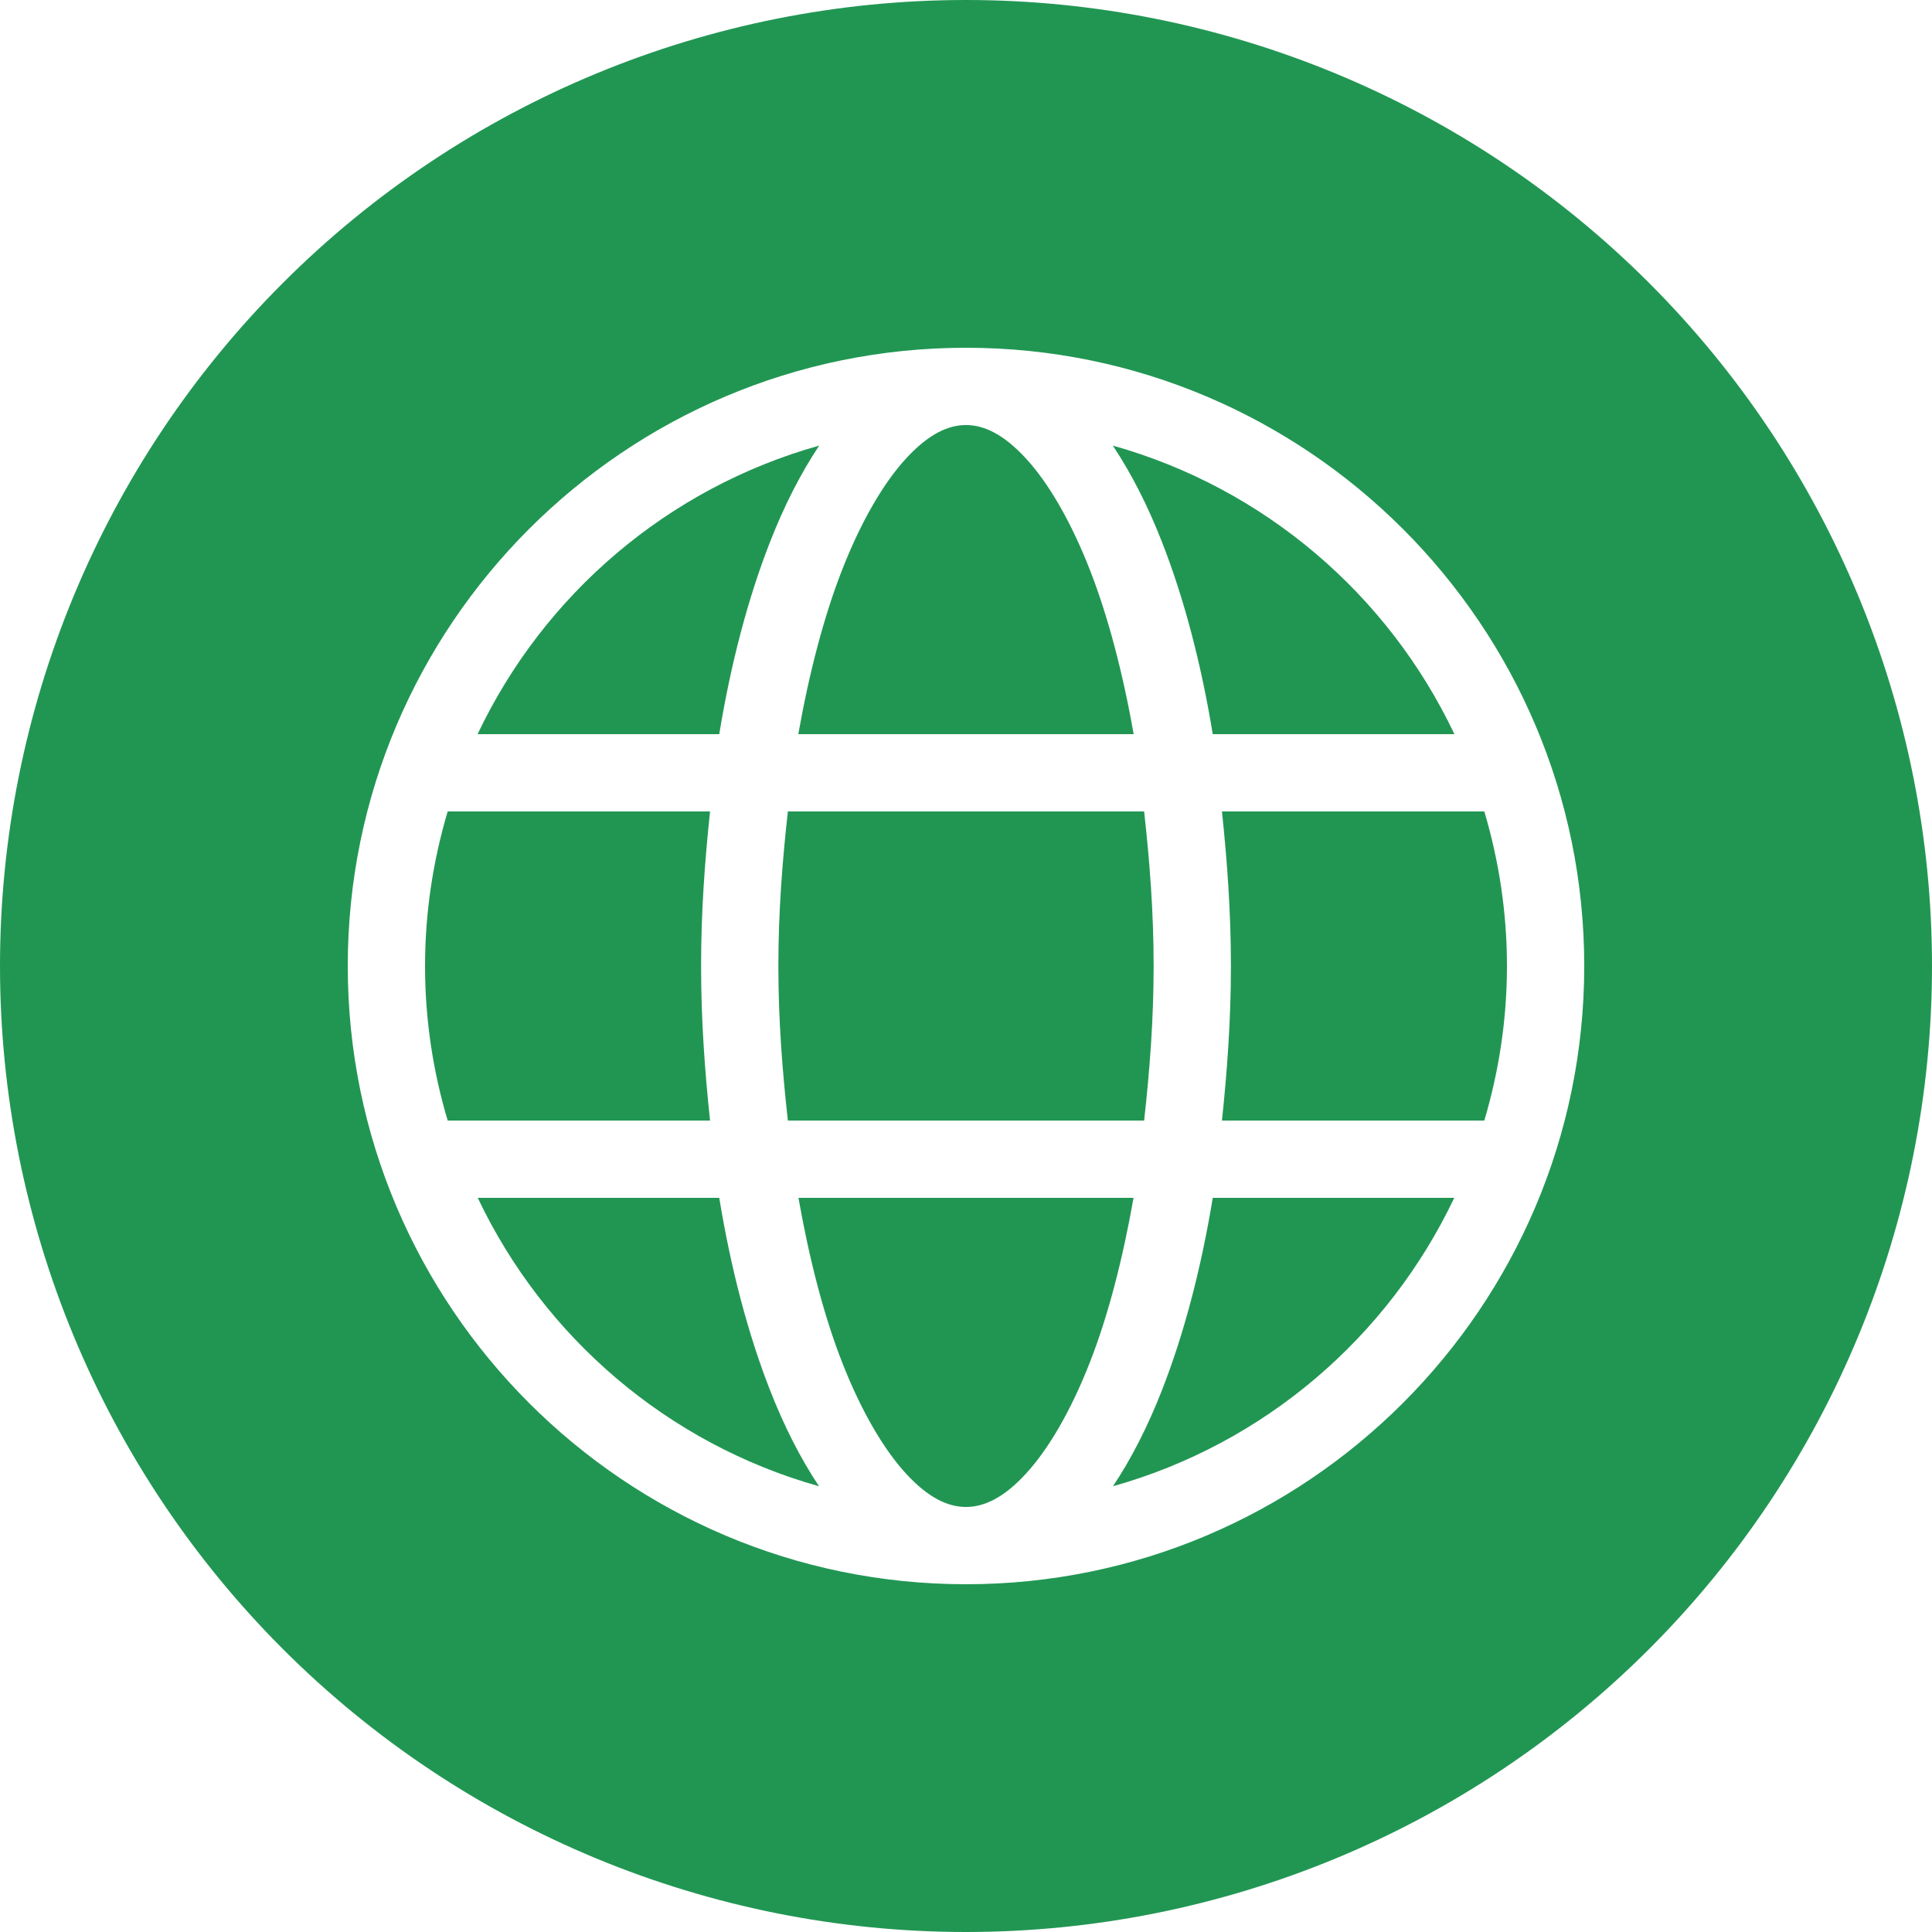
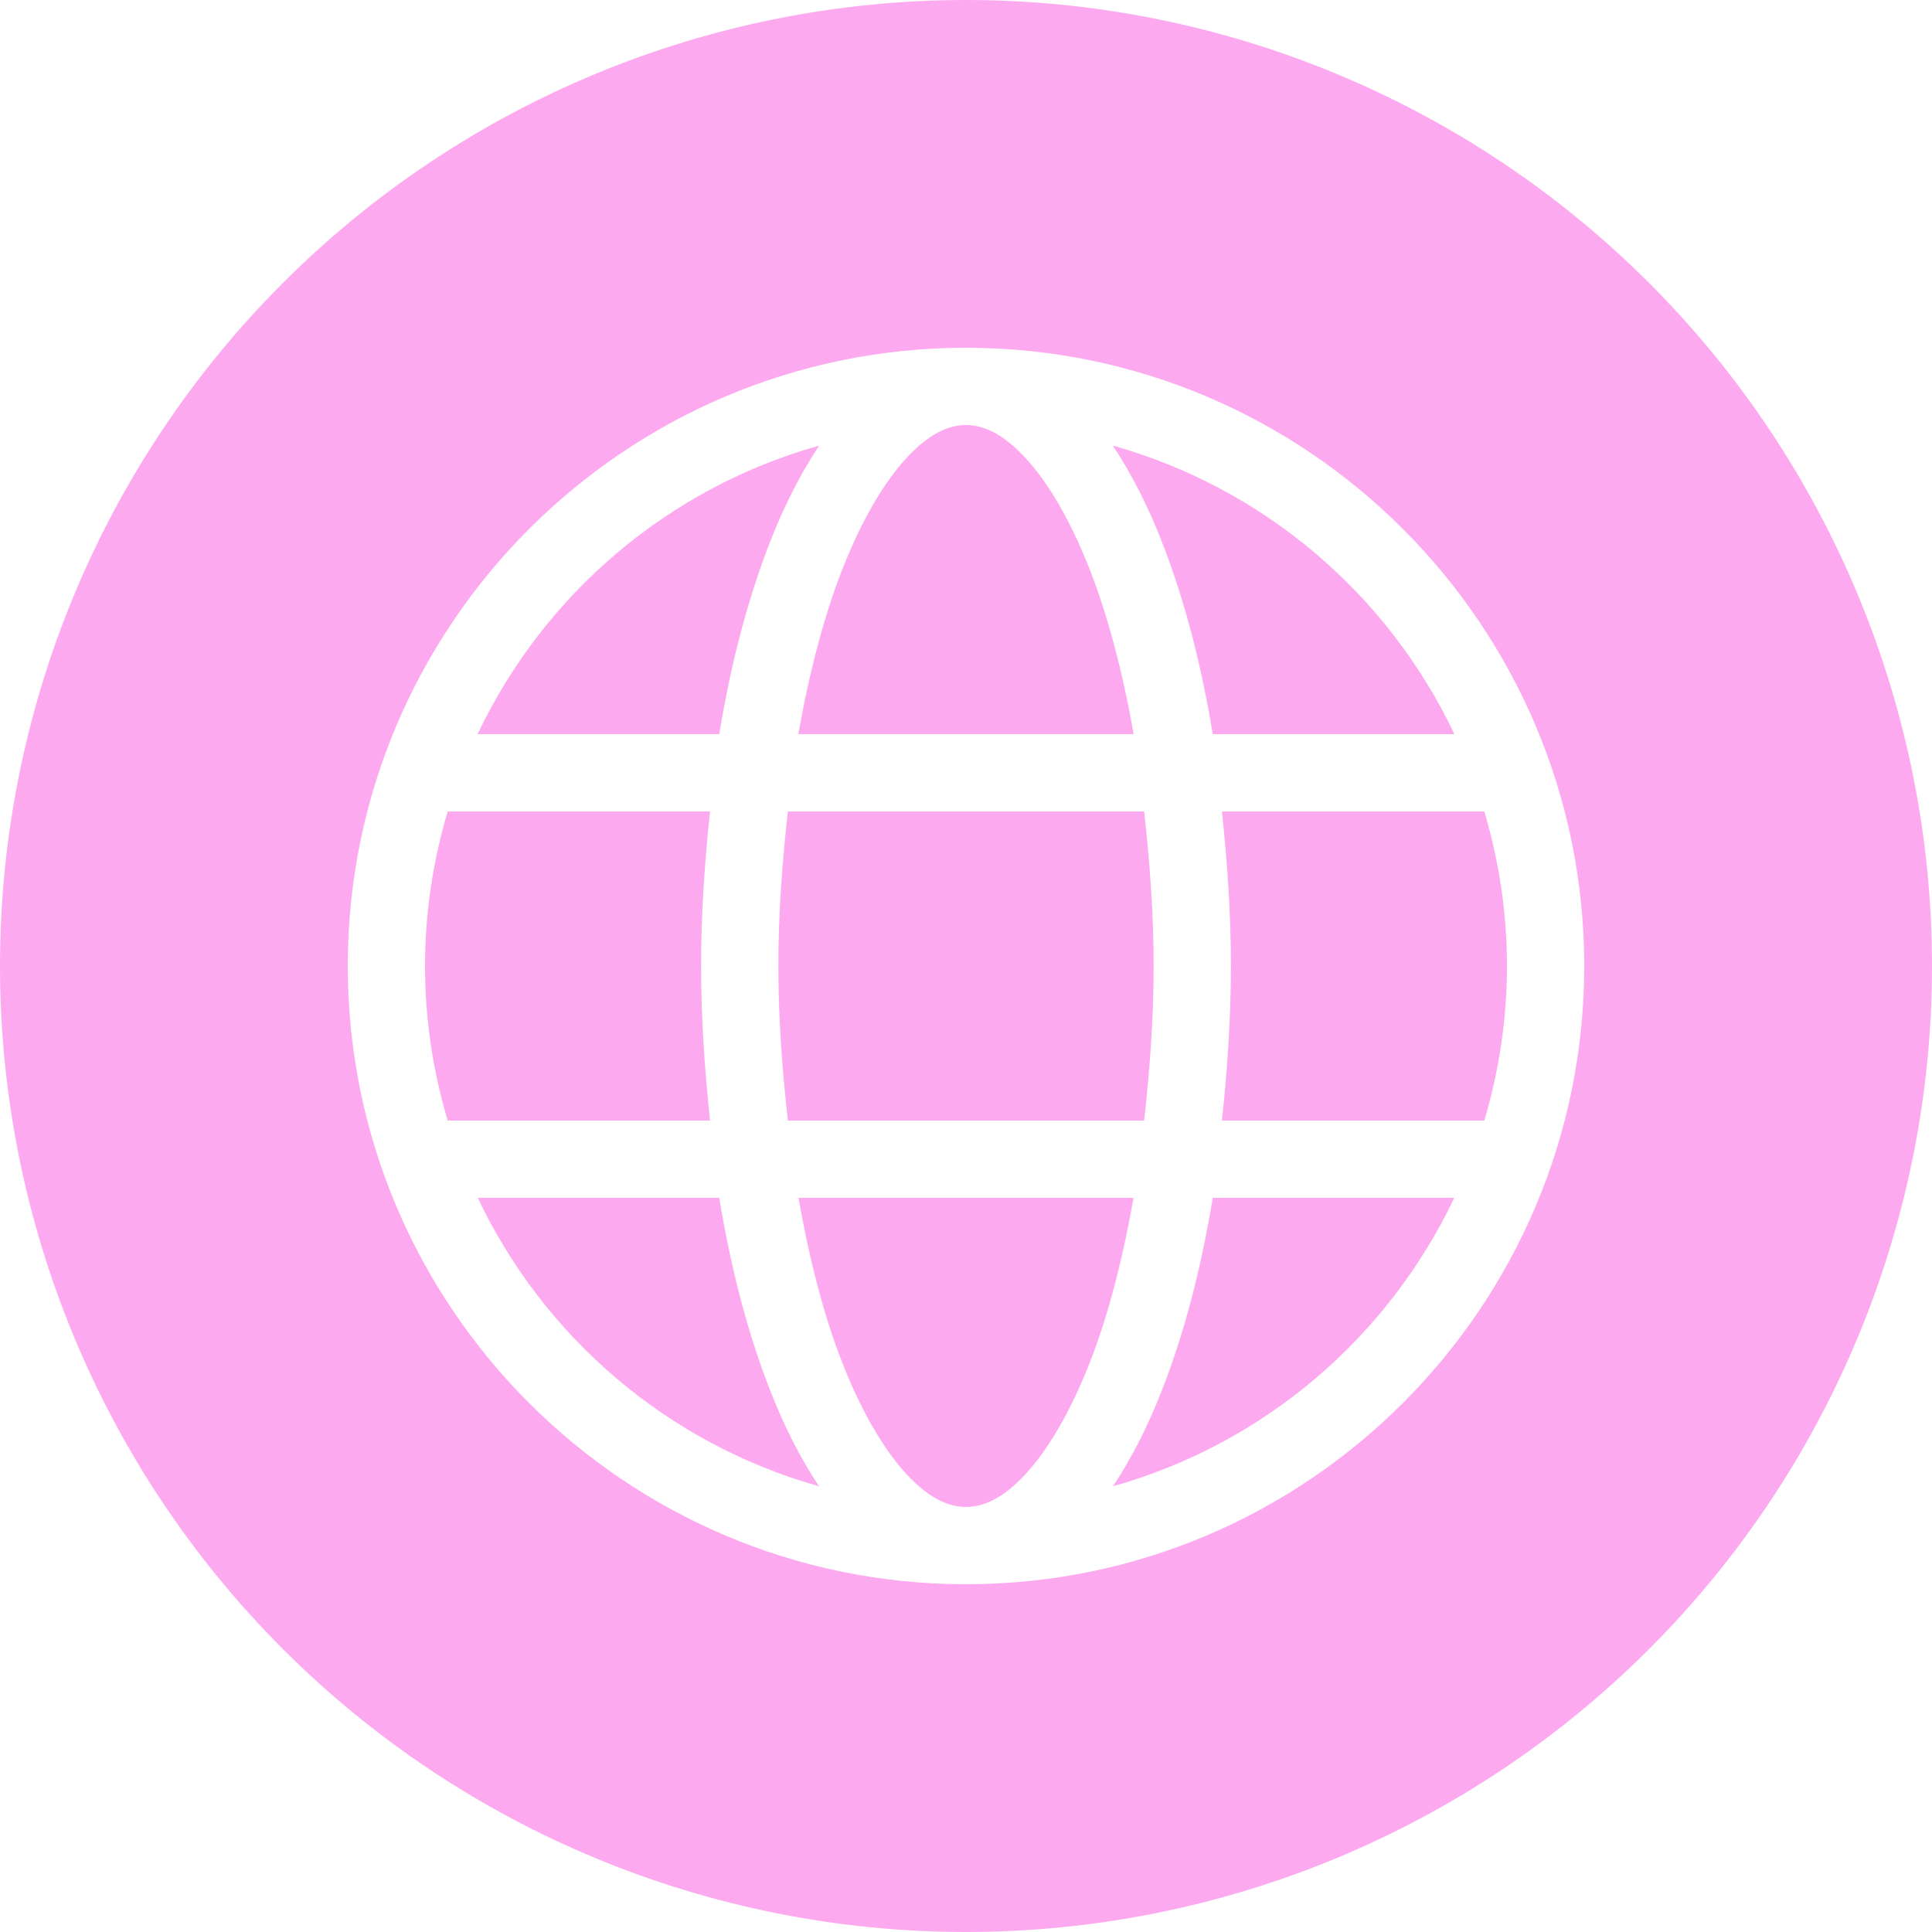
<svg xmlns="http://www.w3.org/2000/svg" xmlns:xlink="http://www.w3.org/1999/xlink" width="25" height="25" viewBox="0 0 25 25" version="1.1">
  <g id="Canvas" transform="translate(-4909 -2705)">
    <g id="noun_376853_cc">
      <g id="Group">
        <g id="Vector">
-           <use xlink:href="#path0_fill" transform="translate(4909 2705)" fill="#219653" />
+           <use xlink:href="#path0_fill" transform="translate(4909 2705)" fill="#fda9ef" />
        </g>
      </g>
    </g>
  </g>
  <defs>
    <path id="path0_fill" fill-rule="evenodd" d="M 12.5 8.88178e-16C 9.185 1.77636e-15 6.005 1.317 3.661 3.661C 1.317 6.005 2.66454e-15 9.185 0 12.5C 3.55271e-15 15.815 1.317 18.995 3.661 21.339C 6.005 23.683 9.185 25 12.5 25C 15.815 25 18.995 23.683 21.339 21.339C 23.683 18.995 25 15.815 25 12.5C 25 9.185 23.683 6.005 21.339 3.661C 18.995 1.317 15.815 1.44329e-15 12.5 0L 12.5 8.88178e-16ZM 12.5 4.5C 16.912 4.5 20.5 8.088 20.5 12.5C 20.5 16.912 16.912 20.5 12.5 20.5C 8.088 20.5 4.5 16.912 4.5 12.5C 4.5 8.088 8.088 4.5 12.5 4.5ZM 12.5 5.5C 12.269 5.5 12.015 5.617 11.727 5.93C 11.438 6.242 11.144 6.741 10.895 7.379C 10.662 7.976 10.472 8.7 10.33 9.5L 14.67 9.5C 14.528 8.7 14.338 7.976 14.105 7.379C 13.856 6.741 13.562 6.242 13.273 5.93C 12.985 5.617 12.731 5.5 12.5 5.5ZM 10.6 5.766C 8.641 6.316 7.037 7.693 6.18 9.5L 9.307 9.5C 9.459 8.574 9.682 7.734 9.963 7.016C 10.148 6.542 10.361 6.126 10.6 5.766ZM 14.4 5.766C 14.639 6.126 14.852 6.542 15.037 7.016C 15.318 7.734 15.541 8.574 15.693 9.5L 18.82 9.5C 17.963 7.693 16.359 6.316 14.4 5.766ZM 5.793 10.5C 5.605 11.134 5.5 11.804 5.5 12.5C 5.5 13.196 5.604 13.866 5.793 14.5L 9.188 14.5C 9.12 13.857 9.072 13.196 9.072 12.5C 9.072 11.804 9.12 11.143 9.188 10.5L 5.793 10.5ZM 10.195 10.5C 10.124 11.138 10.072 11.801 10.072 12.5C 10.072 13.2 10.124 13.861 10.195 14.5L 14.805 14.5C 14.876 13.861 14.928 13.2 14.928 12.5C 14.928 11.801 14.876 11.138 14.805 10.5L 10.195 10.5ZM 15.812 10.5C 15.88 11.143 15.928 11.804 15.928 12.5C 15.928 13.196 15.88 13.857 15.812 14.5L 19.207 14.5C 19.395 13.866 19.5 13.196 19.5 12.5C 19.5 11.804 19.395 11.134 19.207 10.5L 15.812 10.5ZM 6.182 15.5C 7.039 17.305 8.641 18.682 10.598 19.232C 10.359 18.873 10.148 18.459 9.963 17.986C 9.682 17.268 9.459 16.426 9.307 15.5L 6.182 15.5ZM 10.332 15.5C 10.473 16.3 10.662 17.027 10.895 17.623C 11.144 18.262 11.438 18.759 11.727 19.072C 12.015 19.385 12.269 19.5 12.5 19.5C 12.731 19.5 12.985 19.385 13.273 19.072C 13.562 18.759 13.856 18.262 14.105 17.623C 14.338 17.027 14.527 16.3 14.668 15.5L 10.332 15.5ZM 15.693 15.5C 15.541 16.426 15.318 17.268 15.037 17.986C 14.852 18.459 14.641 18.873 14.402 19.232C 16.359 18.682 17.961 17.305 18.818 15.5L 15.693 15.5Z" />
  </defs>
</svg>
